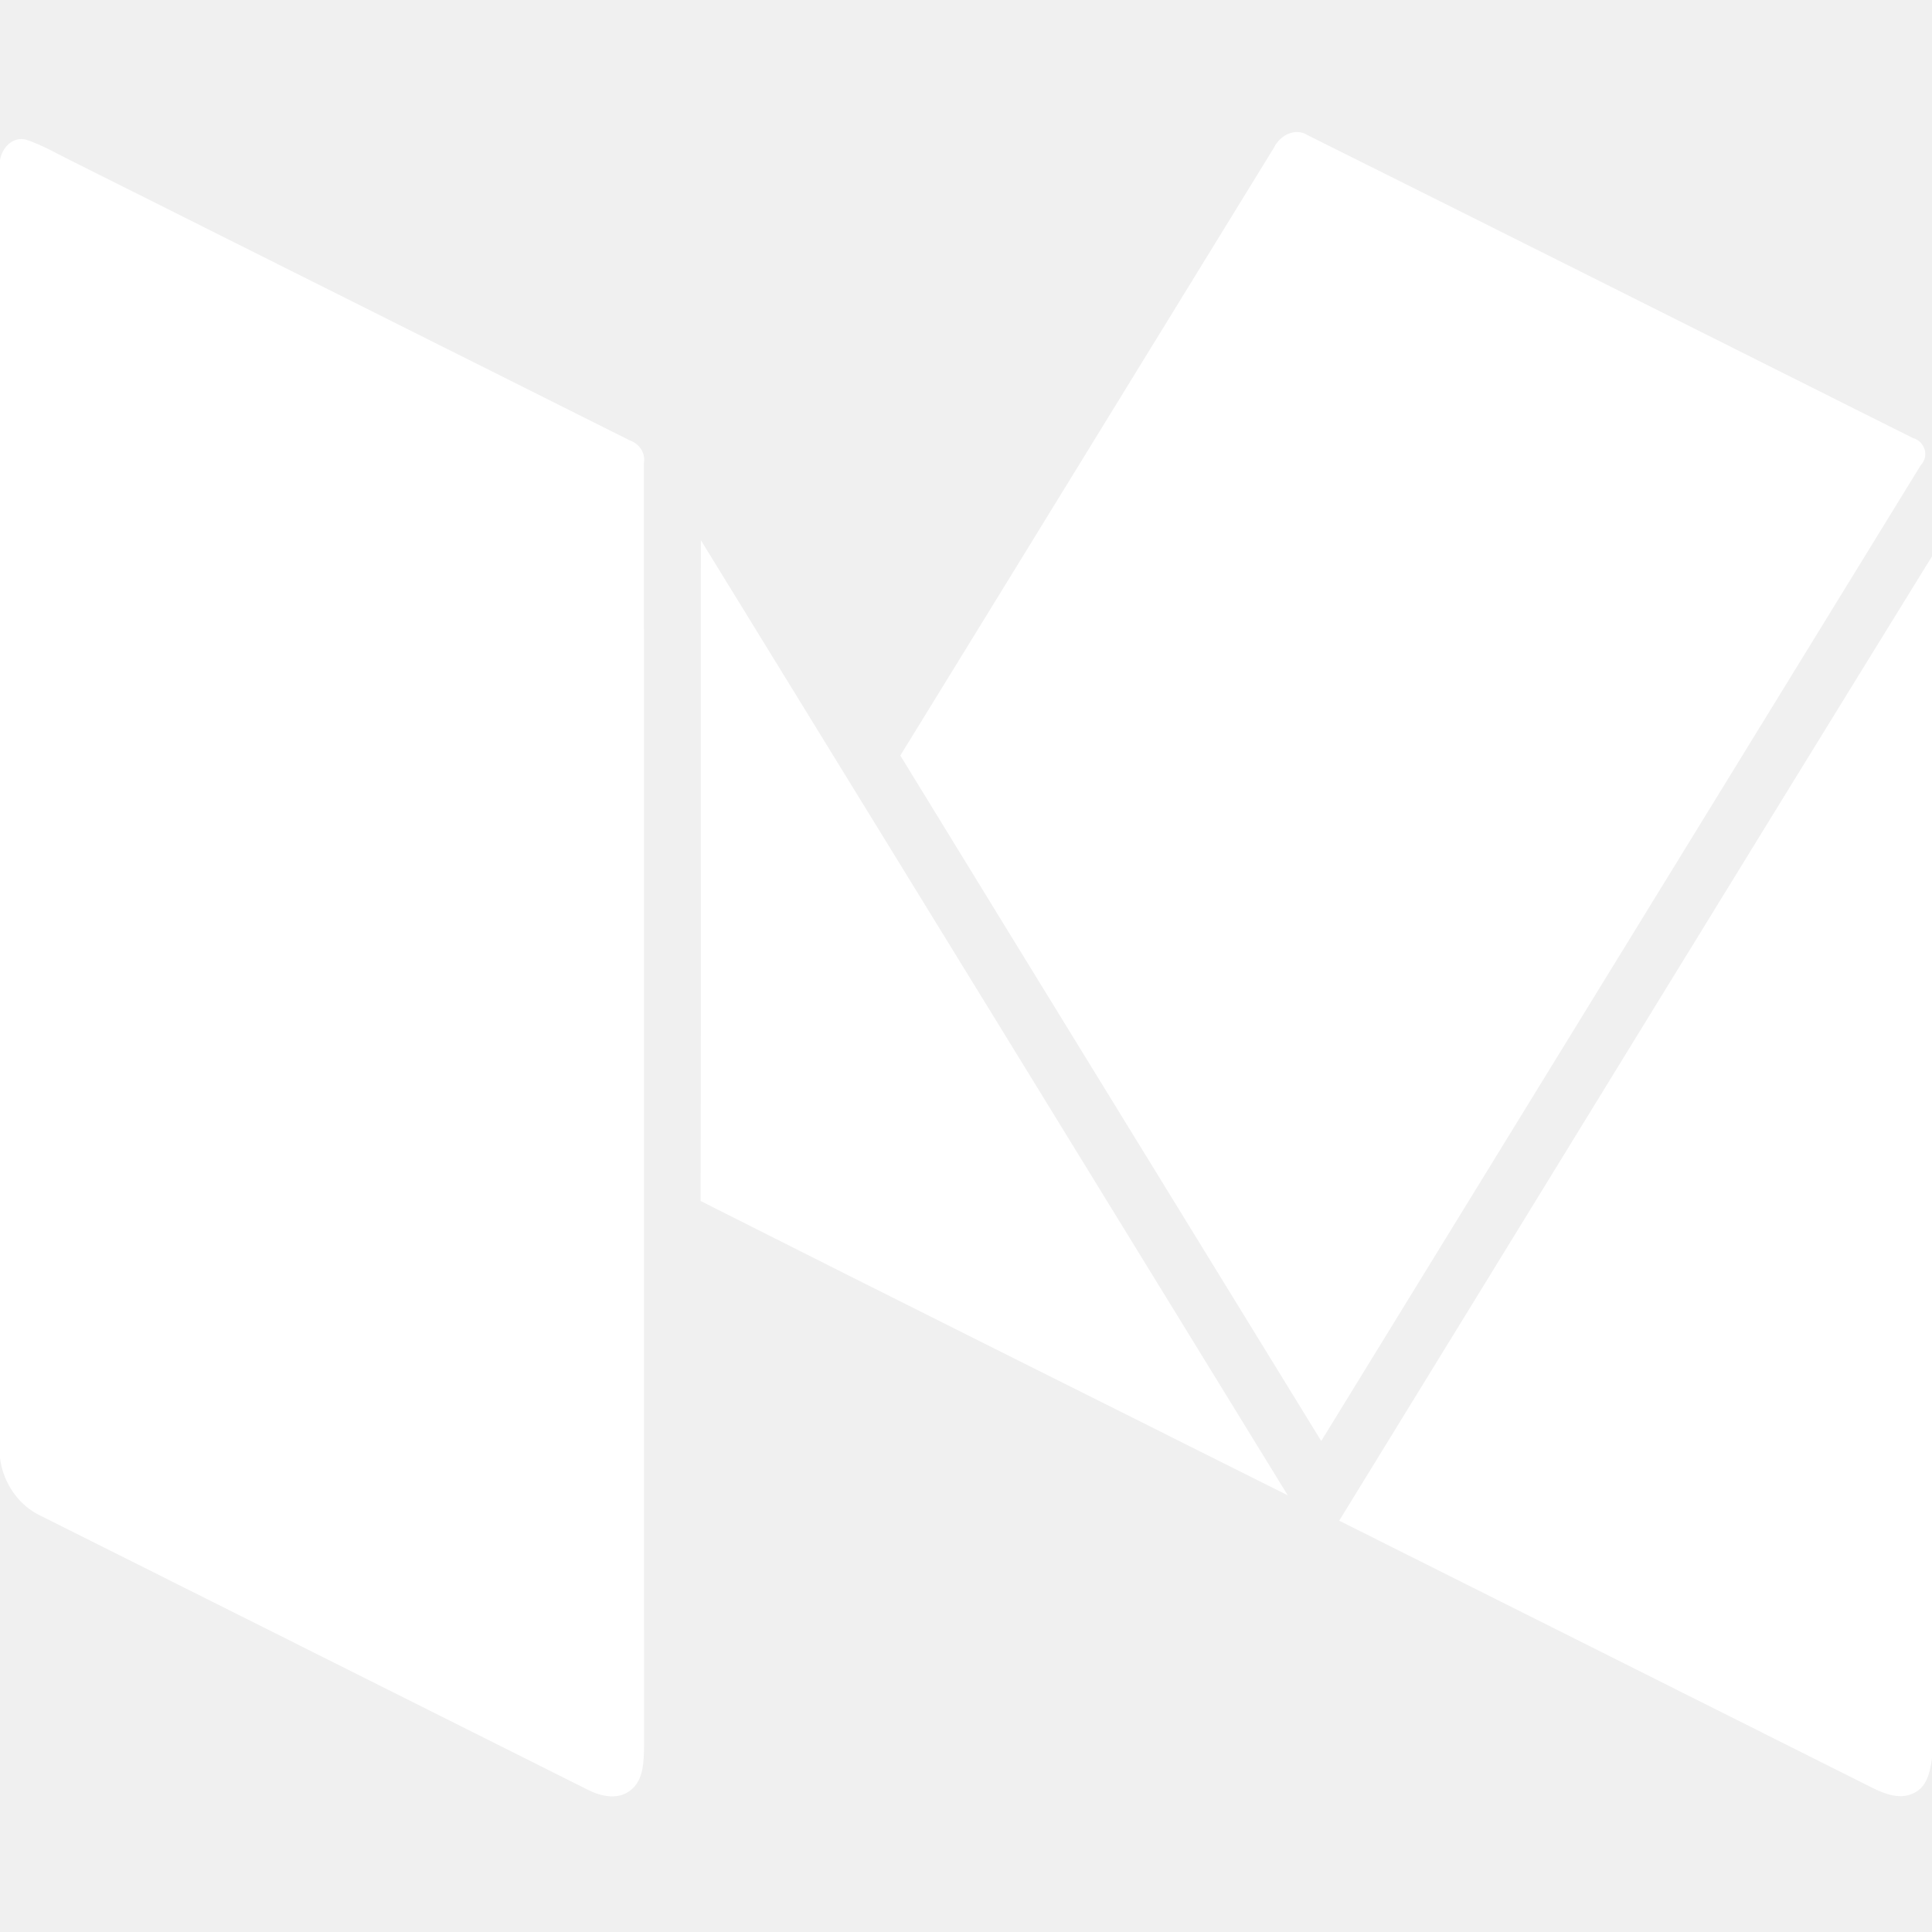
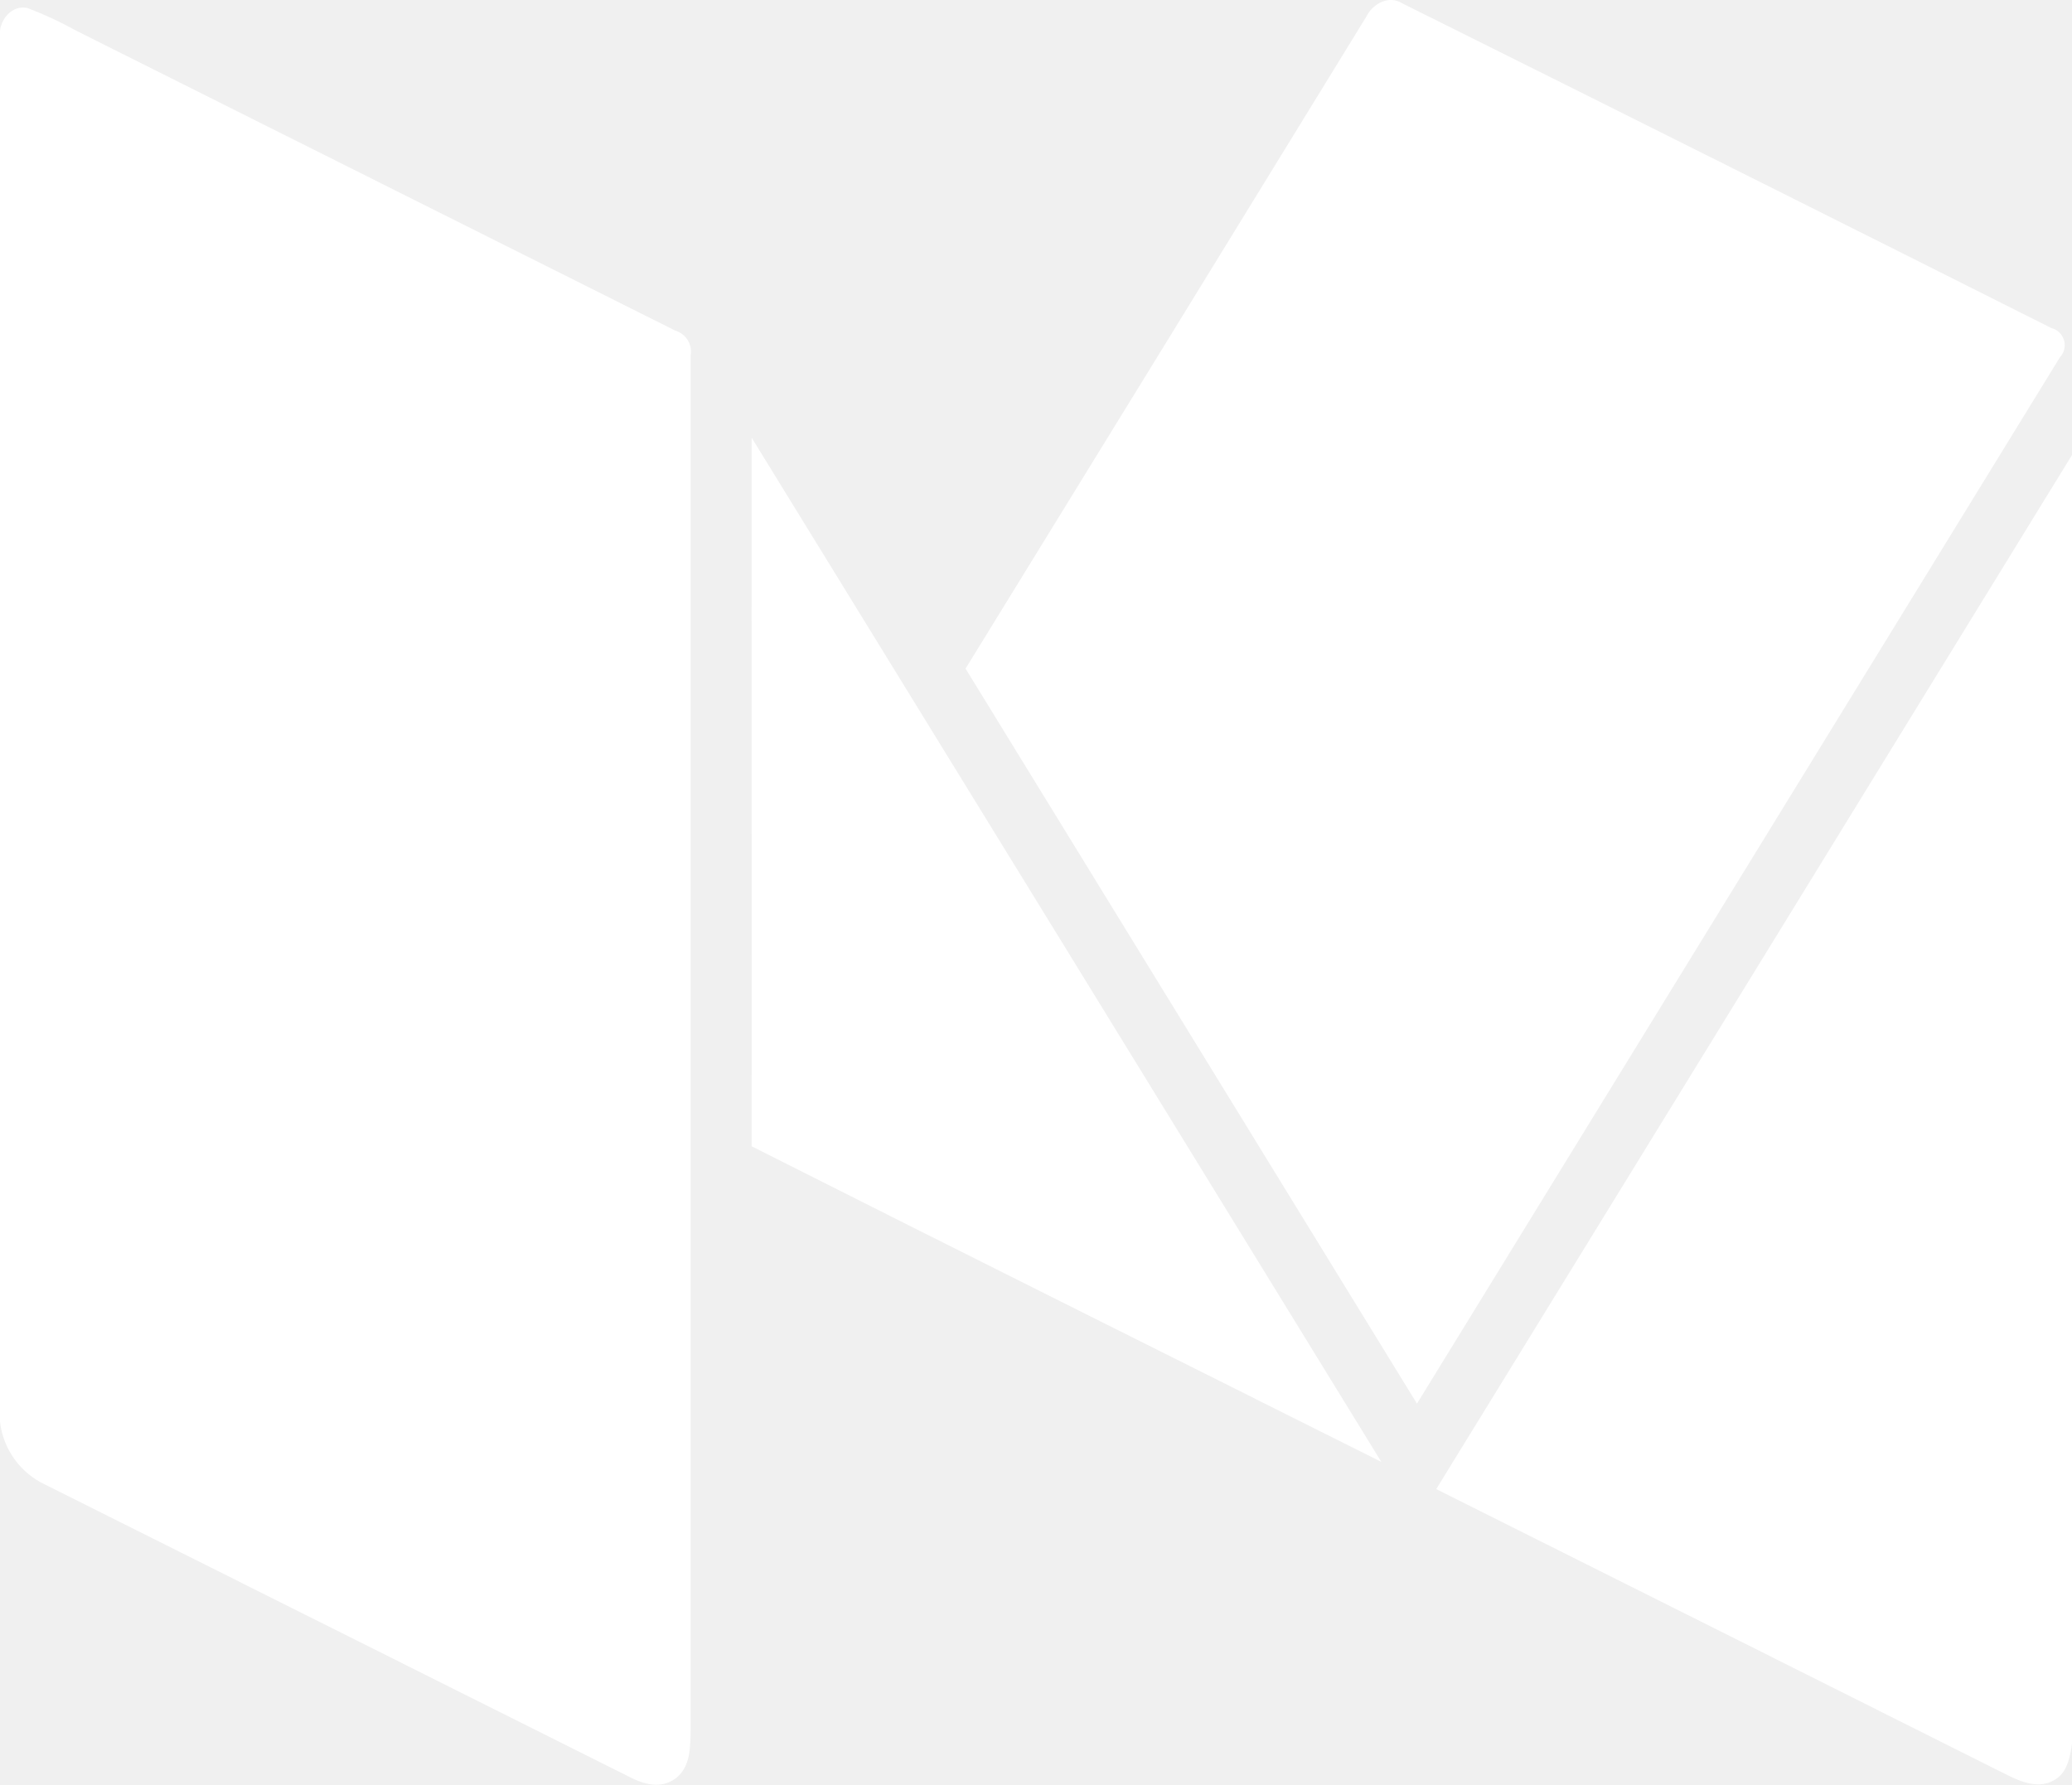
- <svg xmlns="http://www.w3.org/2000/svg" width="300pt" height="300pt" viewBox="0 0 300 300" version="1.1">
-   <g>
-     <path fill="#fff" opacity="1.00" d=" M 197.84 22.89 C 198.75 21.02 201.14 19.74 203.06 21.00 C 234.40 36.60 265.68 52.34 297.00 68.00 C 298.88 68.53 299.63 70.77 298.25 72.24 C 267.22 122.74 236.20 173.26 205.16 223.76 C 183.38 188.28 161.55 152.82 139.80 117.32 C 159.17 85.86 178.48 54.36 197.84 22.89 Z" />
-     <path fill="#fff" opacity="1.00" d=" M 0.00 24.90 C 0.27 22.99 1.91 21.19 3.99 21.67 C 6.50 22.48 8.78 23.84 11.14 25.00 C 40.02 39.45 68.88 53.92 97.76 68.37 C 99.29 68.91 100.26 70.30 99.98 71.95 C 100.02 138.31 99.97 204.67 100.01 271.03 C 99.96 273.46 100.00 276.40 97.86 278.04 C 95.85 279.57 93.16 278.91 91.11 277.83 C 62.94 263.73 34.77 249.62 6.60 235.51 C 2.96 233.90 0.47 230.31 0.00 226.38 L 0.00 24.90 Z" />
-     <path fill="#fff" opacity="1.00" d=" M 108.83 83.88 C 139.23 133.30 169.59 182.75 199.96 232.19 C 169.57 216.96 139.13 201.81 108.79 186.49 C 108.88 152.28 108.79 118.08 108.83 83.88 Z" />
-     <path fill="#fff" opacity="1.00" d=" M 207.95 236.13 C 238.64 186.22 269.22 136.25 300.00 86.39 L 300.00 273.02 C 299.72 274.96 299.31 277.29 297.39 278.31 C 295.21 279.58 292.68 278.58 290.64 277.56 C 263.09 263.73 235.51 249.95 207.95 236.13 Z" />
-   </g>
+ <svg xmlns="http://www.w3.org/2000/svg" width="300" height="258.44" viewBox="0 0 300 258.44">
+   <defs>
+     <style>.a{fill:#fff;}</style>
+   </defs>
+   <path class="a" d="M197.84,22.89c.91-1.87,3.3-3.15,5.22-1.89q47,23.4,93.94,47a2.56,2.56,0,0,1,1.25,4.24Q251.71,148,205.16,223.76q-32.67-53.22-65.36-106.44Q168.85,70.13,197.84,22.89Z" transform="translate(0 -20.5)" />
+   <path class="a" d="M0,24.9C.27,23,1.91,21.19,4,21.67A54.56,54.56,0,0,1,11.14,25Q54.46,46.68,97.76,68.37A3.18,3.18,0,0,1,100,71.95Q100,171.49,100,271c-.05,2.43,0,5.37-2.15,7s-4.7.87-6.75-.21L6.6,235.51A11.51,11.51,0,0,1,0,226.38Z" transform="translate(0 -20.5)" />
+   <path class="a" d="M108.83,83.88Q154.43,158,200,232.19c-30.39-15.23-60.83-30.38-91.17-45.7C108.88,152.28,108.79,118.08,108.83,83.88Z" transform="translate(0 -20.5)" />
+   <path class="a" d="M207.95,236.13Q254,161.26,300,86.39V273c-.28,1.94-.69,4.27-2.61,5.29-2.18,1.27-4.71.27-6.75-.75Q249.31,256.82,207.95,236.13Z" transform="translate(0 -20.5)" />
</svg>
